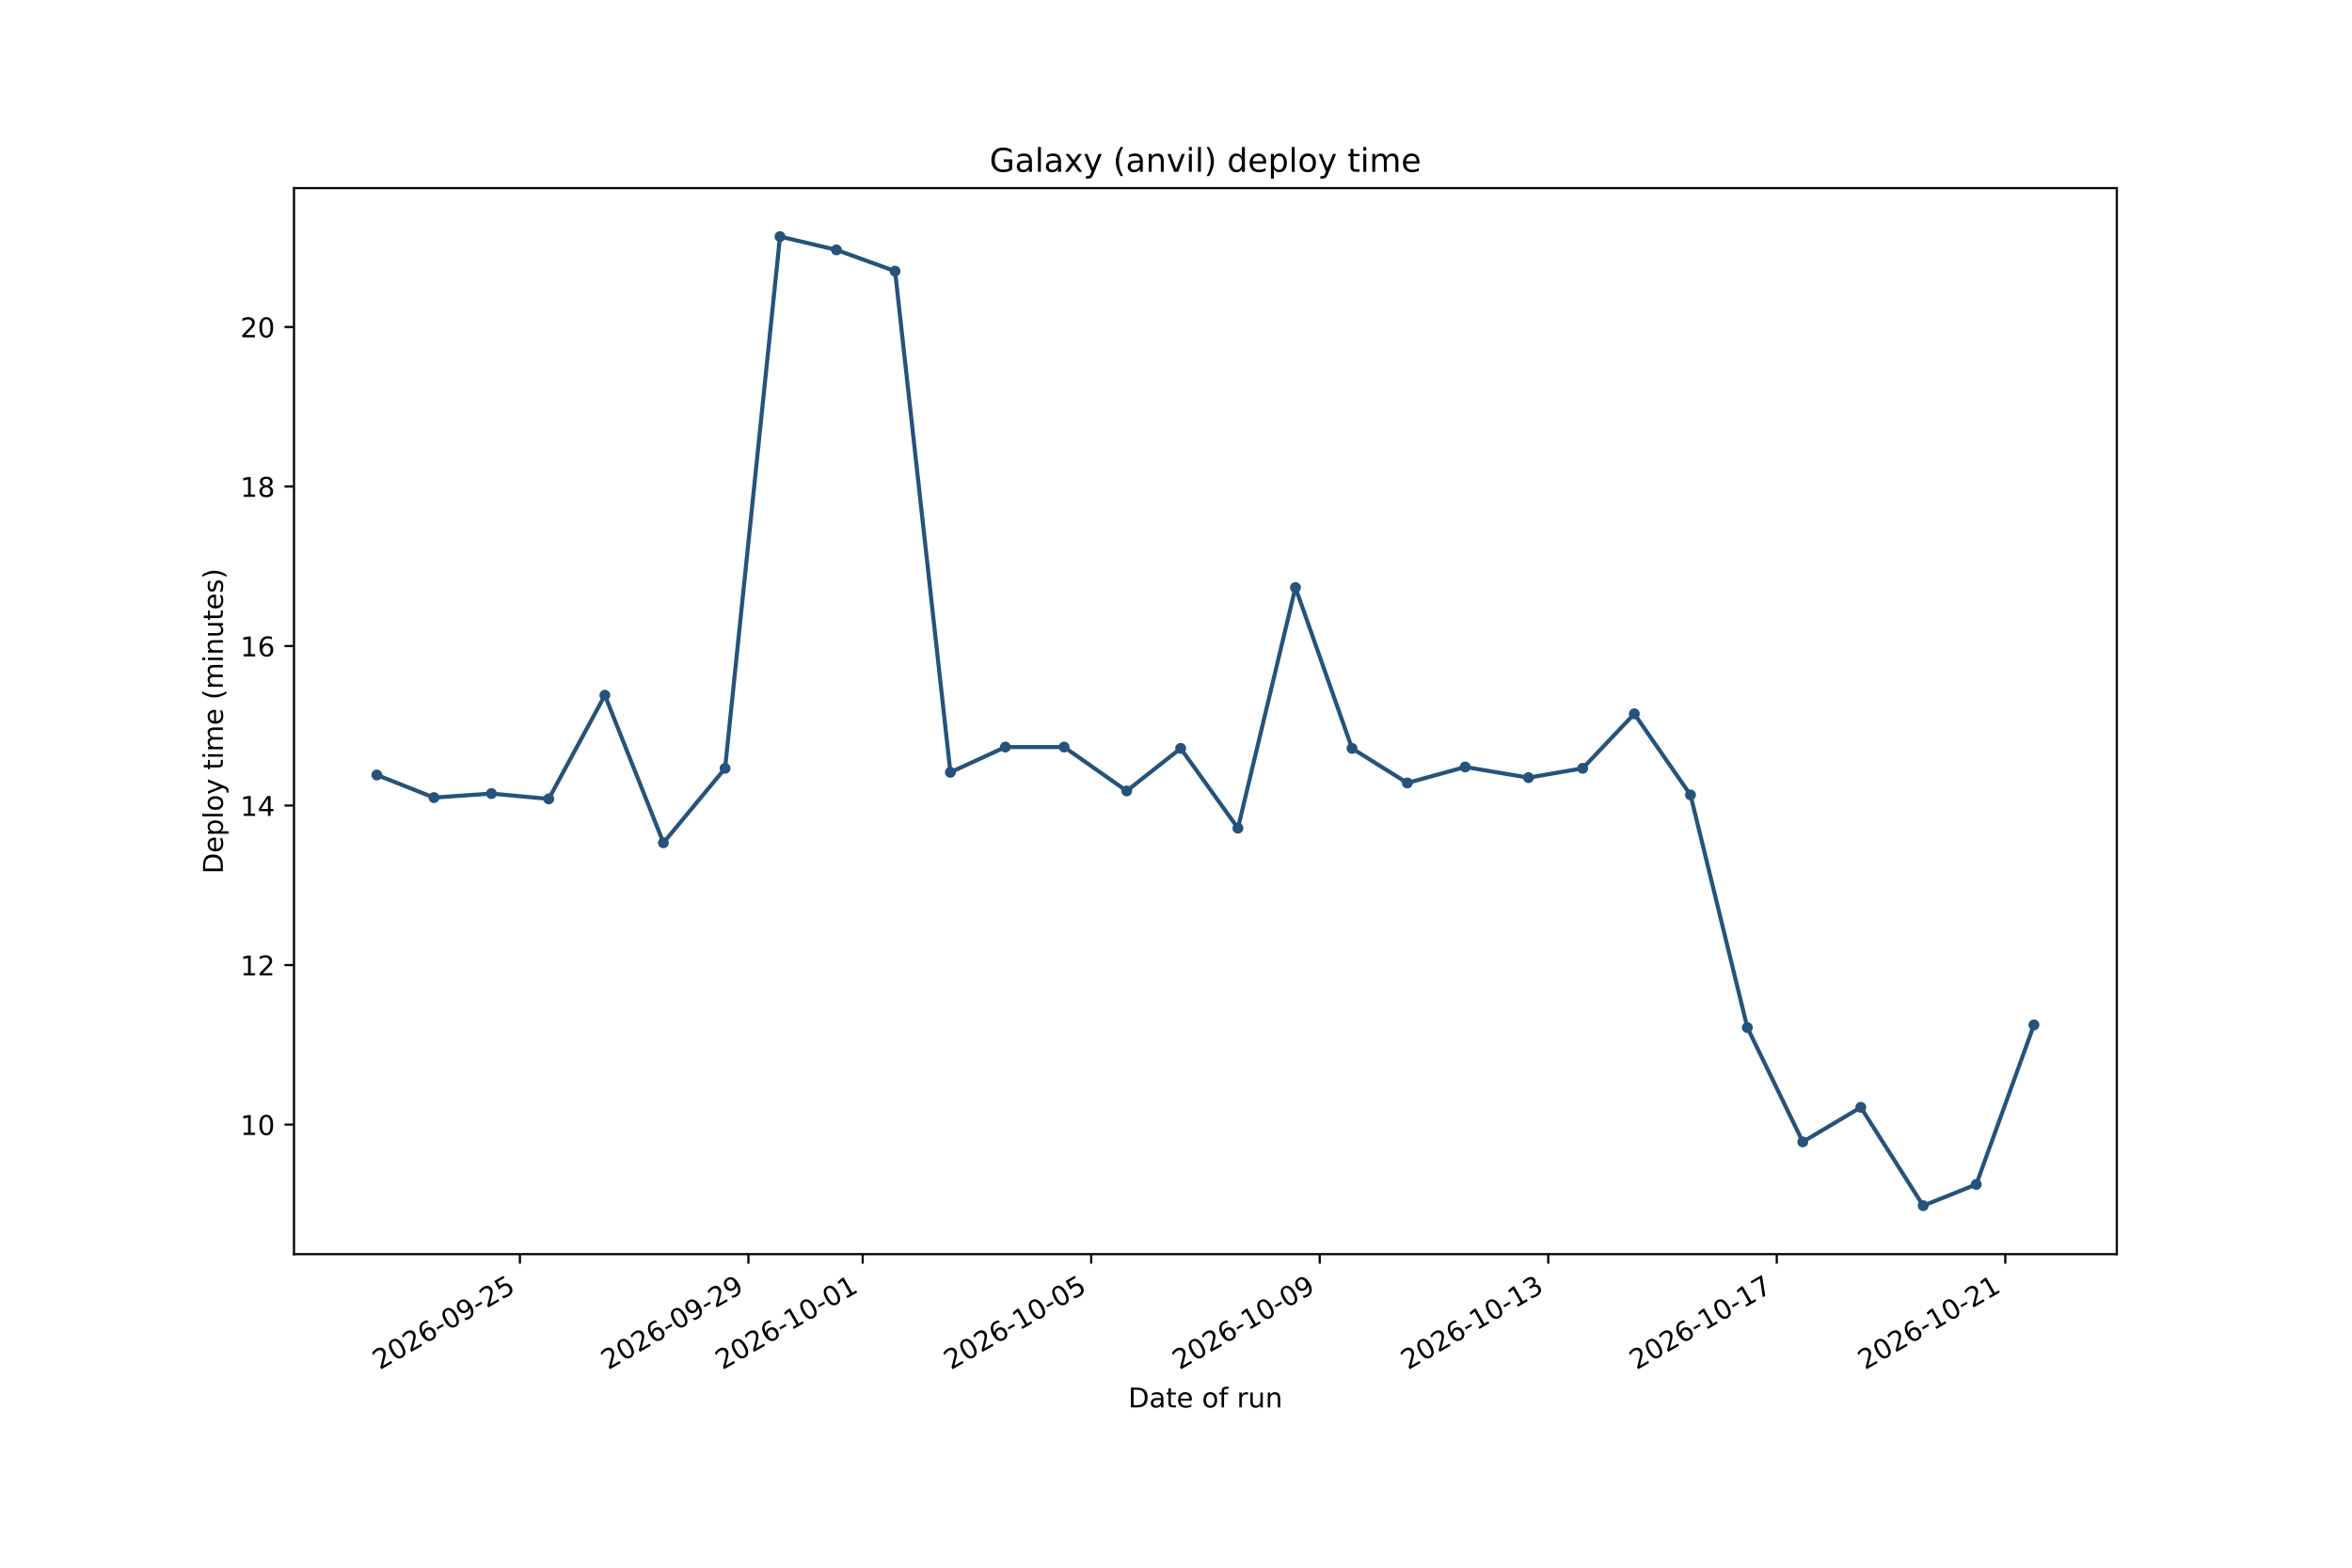
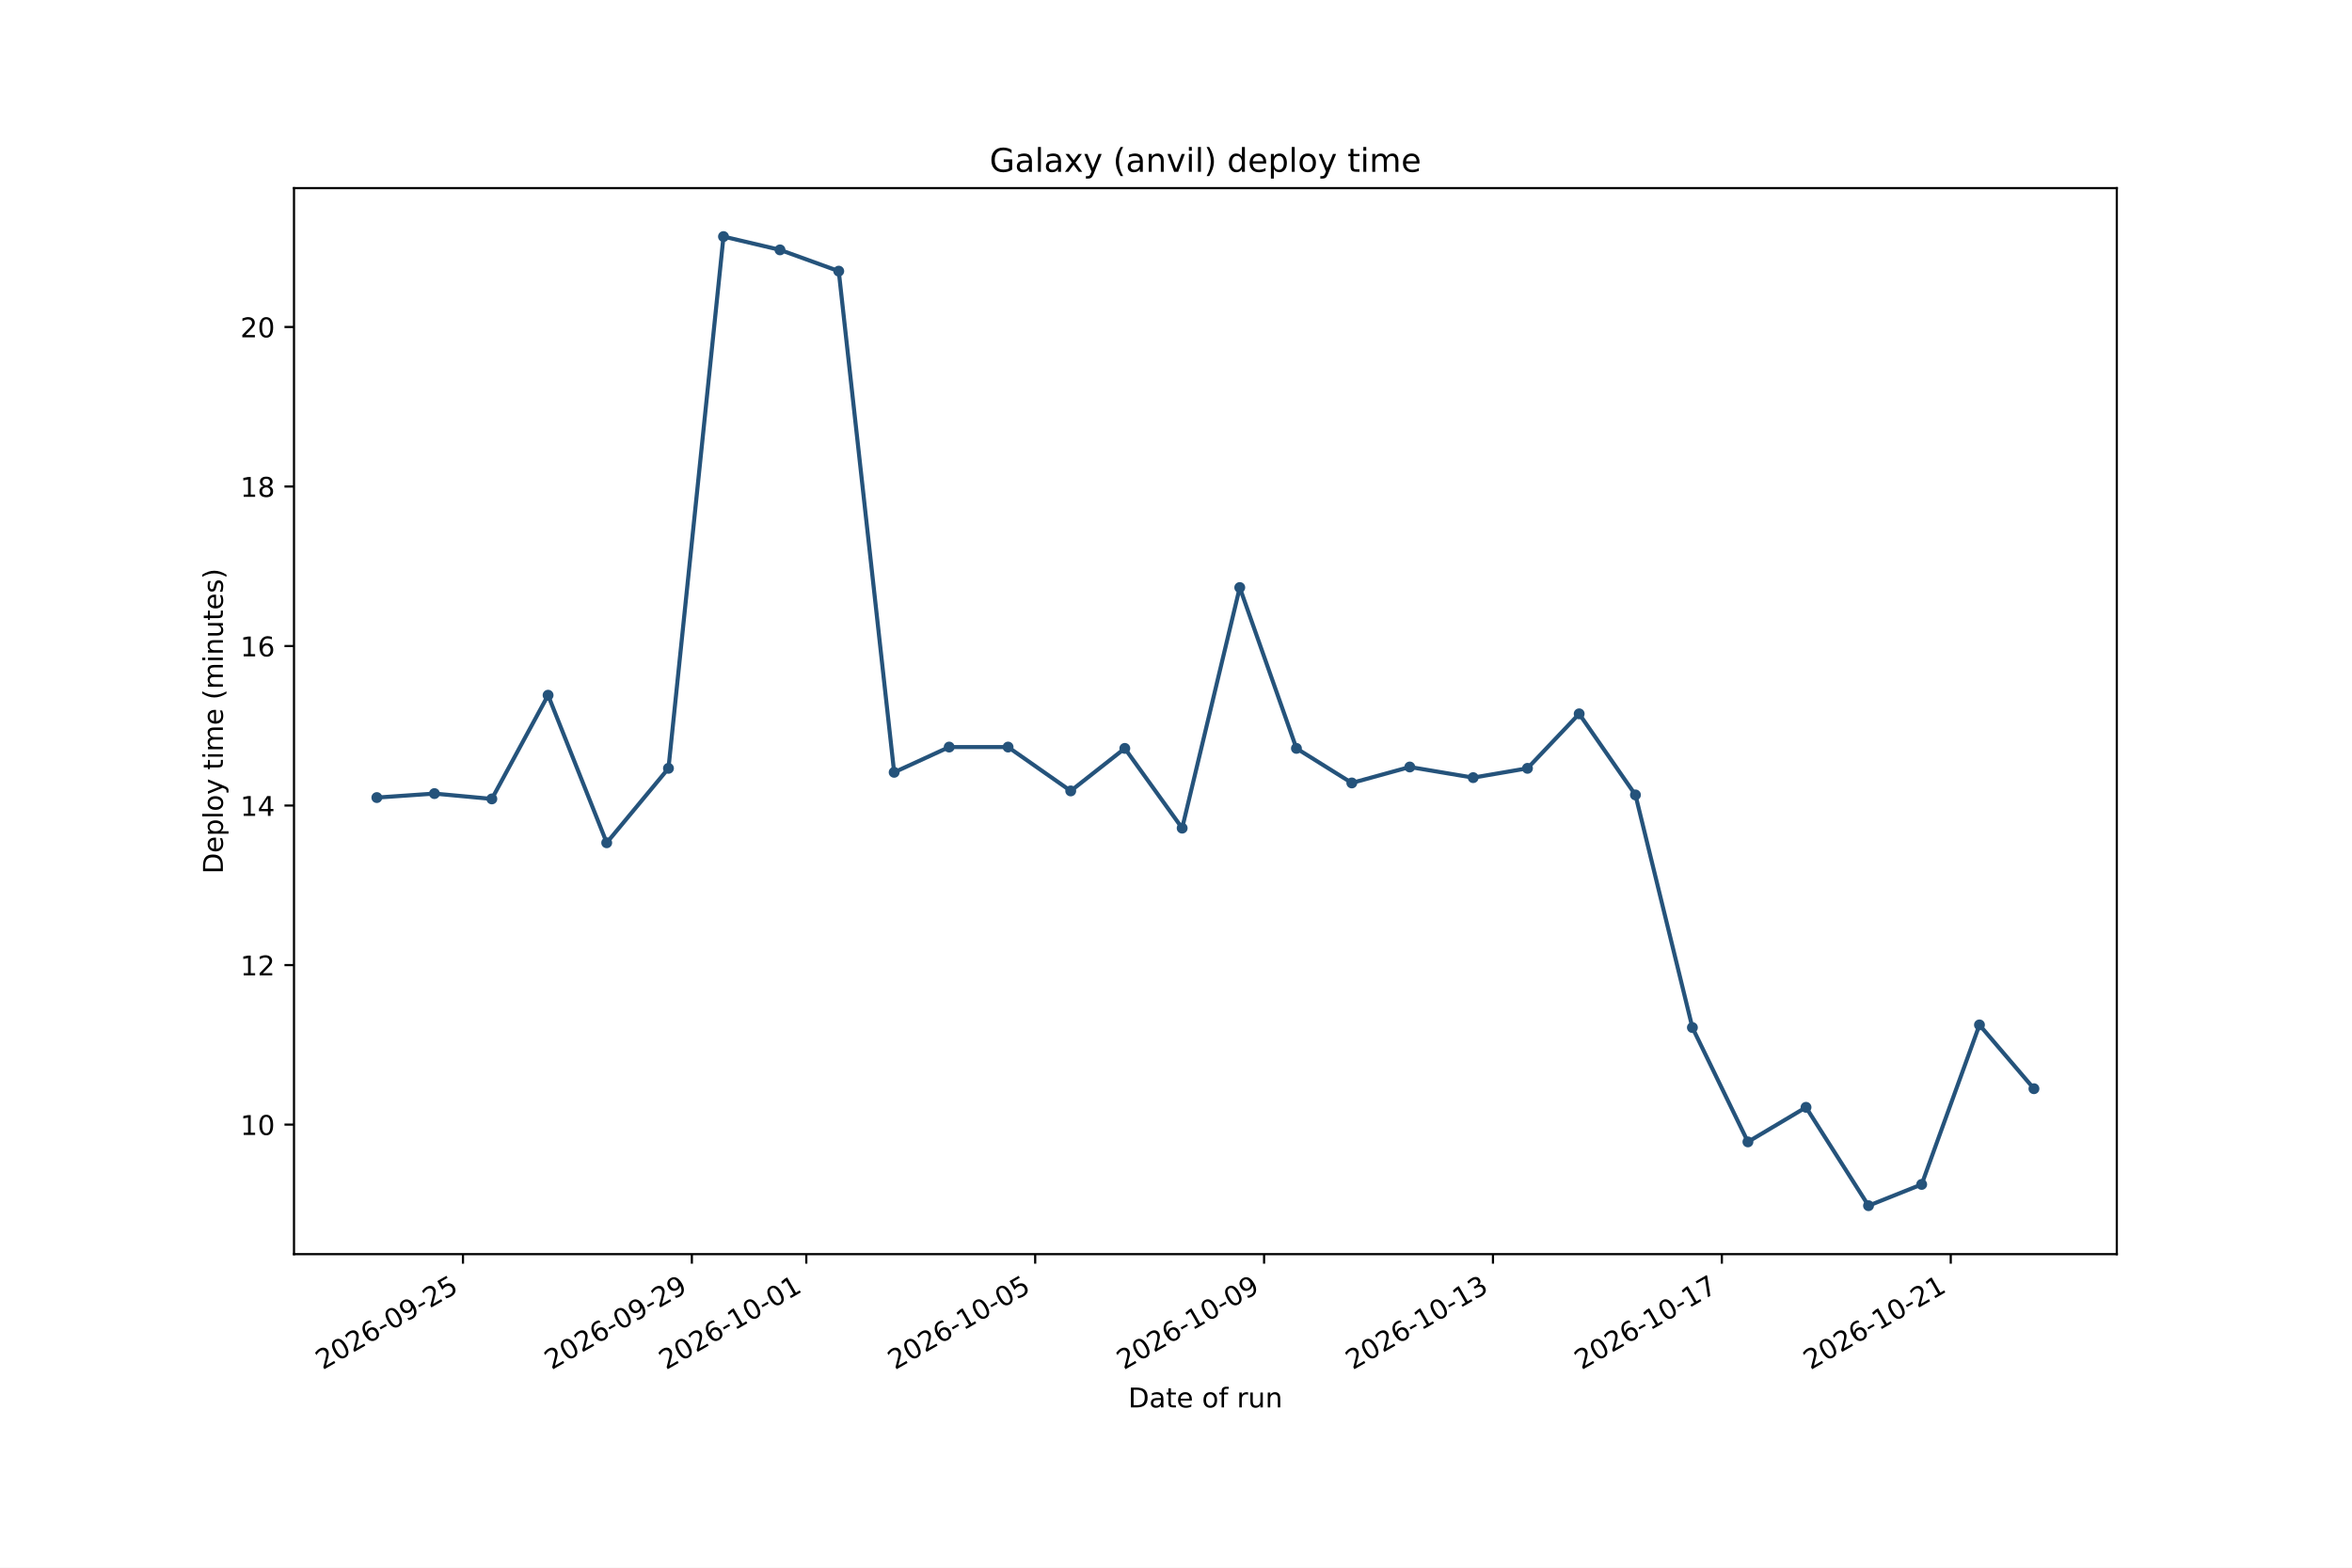
<svg xmlns="http://www.w3.org/2000/svg" xmlns:xlink="http://www.w3.org/1999/xlink" width="864pt" height="576pt" viewBox="0 0 864 576" version="1.1">
  <defs>
    <style type="text/css">*{stroke-linejoin: round; stroke-linecap: butt}</style>
  </defs>
  <g id="figure_1">
    <g id="patch_1">
      <path d="M 0 576  L 864 576  L 864 0  L 0 0  z " style="fill: #ffffff" />
    </g>
    <g id="axes_1">
      <g id="patch_2">
        <path d="M 108 460.8  L 777.6 460.8  L 777.6 69.12  L 108 69.12  z " style="fill: #ffffff" />
      </g>
      <g id="matplotlib.axis_1">
        <g id="xtick_1">
          <g id="line2d_1">
            <defs>
-               <path id="mb36aa305c4" d="M 0 0  L 0 3.5  " style="stroke: #000000; stroke-width: 0.8" />
+               <path id="mc91fe40602" d="M 0 0  L 0 3.5  " style="stroke: #000000; stroke-width: 0.8" />
            </defs>
            <g>
-               <use xlink:href="#mb36aa305c4" x="190.986" y="460.8" style="stroke: #000000; stroke-width: 0.8" />
+               <use xlink:href="#mc91fe40602" x="170.07" y="460.8" style="stroke: #000000; stroke-width: 0.8" />
            </g>
          </g>
          <g id="text_1">
-             <g transform="translate(139.4552 503.4376) rotate(-30) scale(0.1 -0.1)">
+             <g transform="translate(118.5396 503.4376) rotate(-30) scale(0.1 -0.1)">
              <defs>
                <path id="DejaVuSans-15" d="M 1228 531  L 3431 531  L 3431 0  L 469 0  L 469 531  Q 828 903 1448 1529  Q 2069 2156 2228 2338  Q 2531 2678 2651 2914  Q 2772 3150 2772 3378  Q 2772 3750 2511 3984  Q 2250 4219 1831 4219  Q 1534 4219 1204 4116  Q 875 4013 500 3803  L 500 4441  Q 881 4594 1212 4672  Q 1544 4750 1819 4750  Q 2544 4750 2975 4387  Q 3406 4025 3406 3419  Q 3406 3131 3298 2873  Q 3191 2616 2906 2266  Q 2828 2175 2409 1742  Q 1991 1309 1228 531  z " transform="scale(0.015625)" />
                <path id="DejaVuSans-13" d="M 2034 4250  Q 1547 4250 1301 3770  Q 1056 3291 1056 2328  Q 1056 1369 1301 889  Q 1547 409 2034 409  Q 2525 409 2770 889  Q 3016 1369 3016 2328  Q 3016 3291 2770 3770  Q 2525 4250 2034 4250  z M 2034 4750  Q 2819 4750 3233 4129  Q 3647 3509 3647 2328  Q 3647 1150 3233 529  Q 2819 -91 2034 -91  Q 1250 -91 836 529  Q 422 1150 422 2328  Q 422 3509 836 4129  Q 1250 4750 2034 4750  z " transform="scale(0.015625)" />
                <path id="DejaVuSans-19" d="M 2113 2584  Q 1688 2584 1439 2293  Q 1191 2003 1191 1497  Q 1191 994 1439 701  Q 1688 409 2113 409  Q 2538 409 2786 701  Q 3034 994 3034 1497  Q 3034 2003 2786 2293  Q 2538 2584 2113 2584  z M 3366 4563  L 3366 3988  Q 3128 4100 2886 4159  Q 2644 4219 2406 4219  Q 1781 4219 1451 3797  Q 1122 3375 1075 2522  Q 1259 2794 1537 2939  Q 1816 3084 2150 3084  Q 2853 3084 3261 2657  Q 3669 2231 3669 1497  Q 3669 778 3244 343  Q 2819 -91 2113 -91  Q 1303 -91 875 529  Q 447 1150 447 2328  Q 447 3434 972 4092  Q 1497 4750 2381 4750  Q 2619 4750 2861 4703  Q 3103 4656 3366 4563  z " transform="scale(0.015625)" />
                <path id="DejaVuSans-10" d="M 313 2009  L 1997 2009  L 1997 1497  L 313 1497  L 313 2009  z " transform="scale(0.015625)" />
                <path id="DejaVuSans-1c" d="M 703 97  L 703 672  Q 941 559 1184 500  Q 1428 441 1663 441  Q 2288 441 2617 861  Q 2947 1281 2994 2138  Q 2813 1869 2534 1725  Q 2256 1581 1919 1581  Q 1219 1581 811 2004  Q 403 2428 403 3163  Q 403 3881 828 4315  Q 1253 4750 1959 4750  Q 2769 4750 3195 4129  Q 3622 3509 3622 2328  Q 3622 1225 3098 567  Q 2575 -91 1691 -91  Q 1453 -91 1209 -44  Q 966 3 703 97  z M 1959 2075  Q 2384 2075 2632 2365  Q 2881 2656 2881 3163  Q 2881 3666 2632 3958  Q 2384 4250 1959 4250  Q 1534 4250 1286 3958  Q 1038 3666 1038 3163  Q 1038 2656 1286 2365  Q 1534 2075 1959 2075  z " transform="scale(0.015625)" />
                <path id="DejaVuSans-18" d="M 691 4666  L 3169 4666  L 3169 4134  L 1269 4134  L 1269 2991  Q 1406 3038 1543 3061  Q 1681 3084 1819 3084  Q 2600 3084 3056 2656  Q 3513 2228 3513 1497  Q 3513 744 3044 326  Q 2575 -91 1722 -91  Q 1428 -91 1123 -41  Q 819 9 494 109  L 494 744  Q 775 591 1075 516  Q 1375 441 1709 441  Q 2250 441 2565 725  Q 2881 1009 2881 1497  Q 2881 1984 2565 2268  Q 2250 2553 1709 2553  Q 1456 2553 1204 2497  Q 953 2441 691 2322  L 691 4666  z " transform="scale(0.015625)" />
              </defs>
              <use xlink:href="#DejaVuSans-15" />
              <use xlink:href="#DejaVuSans-13" transform="translate(63.625 0)" />
              <use xlink:href="#DejaVuSans-15" transform="translate(127.25 0)" />
              <use xlink:href="#DejaVuSans-19" transform="translate(190.875 0)" />
              <use xlink:href="#DejaVuSans-10" transform="translate(254.5 0)" />
              <use xlink:href="#DejaVuSans-13" transform="translate(290.5781 0)" />
              <use xlink:href="#DejaVuSans-1c" transform="translate(354.2031 0)" />
              <use xlink:href="#DejaVuSans-10" transform="translate(417.8281 0)" />
              <use xlink:href="#DejaVuSans-15" transform="translate(453.9062 0)" />
              <use xlink:href="#DejaVuSans-18" transform="translate(517.5312 0)" />
            </g>
          </g>
        </g>
        <g id="xtick_2">
          <g id="line2d_2">
            <g>
-               <use xlink:href="#mb36aa305c4" x="274.932" y="460.8" style="stroke: #000000; stroke-width: 0.8" />
+               <use xlink:href="#mc91fe40602" x="254.152" y="460.8" style="stroke: #000000; stroke-width: 0.8" />
            </g>
          </g>
          <g id="text_2">
-             <g transform="translate(223.4008 503.4376) rotate(-30) scale(0.1 -0.1)">
+             <g transform="translate(202.6212 503.4376) rotate(-30) scale(0.1 -0.1)">
              <use xlink:href="#DejaVuSans-15" />
              <use xlink:href="#DejaVuSans-13" transform="translate(63.625 0)" />
              <use xlink:href="#DejaVuSans-15" transform="translate(127.25 0)" />
              <use xlink:href="#DejaVuSans-19" transform="translate(190.875 0)" />
              <use xlink:href="#DejaVuSans-10" transform="translate(254.5 0)" />
              <use xlink:href="#DejaVuSans-13" transform="translate(290.5781 0)" />
              <use xlink:href="#DejaVuSans-1c" transform="translate(354.2031 0)" />
              <use xlink:href="#DejaVuSans-10" transform="translate(417.8281 0)" />
              <use xlink:href="#DejaVuSans-15" transform="translate(453.9062 0)" />
              <use xlink:href="#DejaVuSans-1c" transform="translate(517.5312 0)" />
            </g>
          </g>
        </g>
        <g id="xtick_3">
          <g id="line2d_3">
            <g>
-               <use xlink:href="#mb36aa305c4" x="316.904" y="460.8" style="stroke: #000000; stroke-width: 0.8" />
+               <use xlink:href="#mc91fe40602" x="296.193" y="460.8" style="stroke: #000000; stroke-width: 0.8" />
            </g>
          </g>
          <g id="text_3">
-             <g transform="translate(265.3737 503.4376) rotate(-30) scale(0.1 -0.1)">
+             <g transform="translate(244.662 503.4376) rotate(-30) scale(0.1 -0.1)">
              <defs>
                <path id="DejaVuSans-14" d="M 794 531  L 1825 531  L 1825 4091  L 703 3866  L 703 4441  L 1819 4666  L 2450 4666  L 2450 531  L 3481 531  L 3481 0  L 794 0  L 794 531  z " transform="scale(0.015625)" />
              </defs>
              <use xlink:href="#DejaVuSans-15" />
              <use xlink:href="#DejaVuSans-13" transform="translate(63.625 0)" />
              <use xlink:href="#DejaVuSans-15" transform="translate(127.25 0)" />
              <use xlink:href="#DejaVuSans-19" transform="translate(190.875 0)" />
              <use xlink:href="#DejaVuSans-10" transform="translate(254.5 0)" />
              <use xlink:href="#DejaVuSans-14" transform="translate(290.5781 0)" />
              <use xlink:href="#DejaVuSans-13" transform="translate(354.2031 0)" />
              <use xlink:href="#DejaVuSans-10" transform="translate(417.8281 0)" />
              <use xlink:href="#DejaVuSans-13" transform="translate(453.9062 0)" />
              <use xlink:href="#DejaVuSans-14" transform="translate(517.5312 0)" />
            </g>
          </g>
        </g>
        <g id="xtick_4">
          <g id="line2d_4">
            <g>
-               <use xlink:href="#mb36aa305c4" x="400.85" y="460.8" style="stroke: #000000; stroke-width: 0.8" />
+               <use xlink:href="#mc91fe40602" x="380.274" y="460.8" style="stroke: #000000; stroke-width: 0.8" />
            </g>
          </g>
          <g id="text_4">
-             <g transform="translate(349.3193 503.4376) rotate(-30) scale(0.1 -0.1)">
+             <g transform="translate(328.7436 503.4376) rotate(-30) scale(0.1 -0.1)">
              <use xlink:href="#DejaVuSans-15" />
              <use xlink:href="#DejaVuSans-13" transform="translate(63.625 0)" />
              <use xlink:href="#DejaVuSans-15" transform="translate(127.25 0)" />
              <use xlink:href="#DejaVuSans-19" transform="translate(190.875 0)" />
              <use xlink:href="#DejaVuSans-10" transform="translate(254.5 0)" />
              <use xlink:href="#DejaVuSans-14" transform="translate(290.5781 0)" />
              <use xlink:href="#DejaVuSans-13" transform="translate(354.2031 0)" />
              <use xlink:href="#DejaVuSans-10" transform="translate(417.8281 0)" />
              <use xlink:href="#DejaVuSans-13" transform="translate(453.9062 0)" />
              <use xlink:href="#DejaVuSans-18" transform="translate(517.5312 0)" />
            </g>
          </g>
        </g>
        <g id="xtick_5">
          <g id="line2d_5">
            <g>
-               <use xlink:href="#mb36aa305c4" x="484.796" y="460.8" style="stroke: #000000; stroke-width: 0.8" />
+               <use xlink:href="#mc91fe40602" x="464.356" y="460.8" style="stroke: #000000; stroke-width: 0.8" />
            </g>
          </g>
          <g id="text_5">
-             <g transform="translate(433.265 503.4376) rotate(-30) scale(0.1 -0.1)">
+             <g transform="translate(412.8252 503.4376) rotate(-30) scale(0.1 -0.1)">
              <use xlink:href="#DejaVuSans-15" />
              <use xlink:href="#DejaVuSans-13" transform="translate(63.625 0)" />
              <use xlink:href="#DejaVuSans-15" transform="translate(127.25 0)" />
              <use xlink:href="#DejaVuSans-19" transform="translate(190.875 0)" />
              <use xlink:href="#DejaVuSans-10" transform="translate(254.5 0)" />
              <use xlink:href="#DejaVuSans-14" transform="translate(290.5781 0)" />
              <use xlink:href="#DejaVuSans-13" transform="translate(354.2031 0)" />
              <use xlink:href="#DejaVuSans-10" transform="translate(417.8281 0)" />
              <use xlink:href="#DejaVuSans-13" transform="translate(453.9062 0)" />
              <use xlink:href="#DejaVuSans-1c" transform="translate(517.5312 0)" />
            </g>
          </g>
        </g>
        <g id="xtick_6">
          <g id="line2d_6">
            <g>
-               <use xlink:href="#mb36aa305c4" x="568.741" y="460.8" style="stroke: #000000; stroke-width: 0.8" />
+               <use xlink:href="#mc91fe40602" x="548.438" y="460.8" style="stroke: #000000; stroke-width: 0.8" />
            </g>
          </g>
          <g id="text_6">
-             <g transform="translate(517.2107 503.4376) rotate(-30) scale(0.1 -0.1)">
+             <g transform="translate(496.9068 503.4376) rotate(-30) scale(0.1 -0.1)">
              <defs>
                <path id="DejaVuSans-16" d="M 2597 2516  Q 3050 2419 3304 2112  Q 3559 1806 3559 1356  Q 3559 666 3084 287  Q 2609 -91 1734 -91  Q 1441 -91 1130 -33  Q 819 25 488 141  L 488 750  Q 750 597 1062 519  Q 1375 441 1716 441  Q 2309 441 2620 675  Q 2931 909 2931 1356  Q 2931 1769 2642 2001  Q 2353 2234 1838 2234  L 1294 2234  L 1294 2753  L 1863 2753  Q 2328 2753 2575 2939  Q 2822 3125 2822 3475  Q 2822 3834 2567 4026  Q 2313 4219 1838 4219  Q 1578 4219 1281 4162  Q 984 4106 628 3988  L 628 4550  Q 988 4650 1302 4700  Q 1616 4750 1894 4750  Q 2613 4750 3031 4423  Q 3450 4097 3450 3541  Q 3450 3153 3228 2886  Q 3006 2619 2597 2516  z " transform="scale(0.015625)" />
              </defs>
              <use xlink:href="#DejaVuSans-15" />
              <use xlink:href="#DejaVuSans-13" transform="translate(63.625 0)" />
              <use xlink:href="#DejaVuSans-15" transform="translate(127.25 0)" />
              <use xlink:href="#DejaVuSans-19" transform="translate(190.875 0)" />
              <use xlink:href="#DejaVuSans-10" transform="translate(254.5 0)" />
              <use xlink:href="#DejaVuSans-14" transform="translate(290.5781 0)" />
              <use xlink:href="#DejaVuSans-13" transform="translate(354.2031 0)" />
              <use xlink:href="#DejaVuSans-10" transform="translate(417.8281 0)" />
              <use xlink:href="#DejaVuSans-14" transform="translate(453.9062 0)" />
              <use xlink:href="#DejaVuSans-16" transform="translate(517.5312 0)" />
            </g>
          </g>
        </g>
        <g id="xtick_7">
          <g id="line2d_7">
            <g>
-               <use xlink:href="#mb36aa305c4" x="652.687" y="460.8" style="stroke: #000000; stroke-width: 0.8" />
+               <use xlink:href="#mc91fe40602" x="632.519" y="460.8" style="stroke: #000000; stroke-width: 0.8" />
            </g>
          </g>
          <g id="text_7">
-             <g transform="translate(601.1563 503.4376) rotate(-30) scale(0.1 -0.1)">
+             <g transform="translate(580.9885 503.4376) rotate(-30) scale(0.1 -0.1)">
              <defs>
                <path id="DejaVuSans-1a" d="M 525 4666  L 3525 4666  L 3525 4397  L 1831 0  L 1172 0  L 2766 4134  L 525 4134  L 525 4666  z " transform="scale(0.015625)" />
              </defs>
              <use xlink:href="#DejaVuSans-15" />
              <use xlink:href="#DejaVuSans-13" transform="translate(63.625 0)" />
              <use xlink:href="#DejaVuSans-15" transform="translate(127.25 0)" />
              <use xlink:href="#DejaVuSans-19" transform="translate(190.875 0)" />
              <use xlink:href="#DejaVuSans-10" transform="translate(254.5 0)" />
              <use xlink:href="#DejaVuSans-14" transform="translate(290.5781 0)" />
              <use xlink:href="#DejaVuSans-13" transform="translate(354.2031 0)" />
              <use xlink:href="#DejaVuSans-10" transform="translate(417.8281 0)" />
              <use xlink:href="#DejaVuSans-14" transform="translate(453.9062 0)" />
              <use xlink:href="#DejaVuSans-1a" transform="translate(517.5312 0)" />
            </g>
          </g>
        </g>
        <g id="xtick_8">
          <g id="line2d_8">
            <g>
-               <use xlink:href="#mb36aa305c4" x="736.633" y="460.8" style="stroke: #000000; stroke-width: 0.8" />
+               <use xlink:href="#mc91fe40602" x="716.601" y="460.8" style="stroke: #000000; stroke-width: 0.8" />
            </g>
          </g>
          <g id="text_8">
-             <g transform="translate(685.102 503.4376) rotate(-30) scale(0.1 -0.1)">
+             <g transform="translate(665.0701 503.4376) rotate(-30) scale(0.1 -0.1)">
              <use xlink:href="#DejaVuSans-15" />
              <use xlink:href="#DejaVuSans-13" transform="translate(63.625 0)" />
              <use xlink:href="#DejaVuSans-15" transform="translate(127.25 0)" />
              <use xlink:href="#DejaVuSans-19" transform="translate(190.875 0)" />
              <use xlink:href="#DejaVuSans-10" transform="translate(254.5 0)" />
              <use xlink:href="#DejaVuSans-14" transform="translate(290.5781 0)" />
              <use xlink:href="#DejaVuSans-13" transform="translate(354.2031 0)" />
              <use xlink:href="#DejaVuSans-10" transform="translate(417.8281 0)" />
              <use xlink:href="#DejaVuSans-15" transform="translate(453.9062 0)" />
              <use xlink:href="#DejaVuSans-14" transform="translate(517.5312 0)" />
            </g>
          </g>
        </g>
        <g id="text_9">
          <g transform="translate(414.4586 517.1165) scale(0.1 -0.1)">
            <defs>
              <path id="DejaVuSans-27" d="M 1259 4147  L 1259 519  L 2022 519  Q 2988 519 3436 956  Q 3884 1394 3884 2338  Q 3884 3275 3436 3711  Q 2988 4147 2022 4147  L 1259 4147  z M 628 4666  L 1925 4666  Q 3281 4666 3915 4102  Q 4550 3538 4550 2338  Q 4550 1131 3912 565  Q 3275 0 1925 0  L 628 0  L 628 4666  z " transform="scale(0.015625)" />
              <path id="DejaVuSans-44" d="M 2194 1759  Q 1497 1759 1228 1600  Q 959 1441 959 1056  Q 959 750 1161 570  Q 1363 391 1709 391  Q 2188 391 2477 730  Q 2766 1069 2766 1631  L 2766 1759  L 2194 1759  z M 3341 1997  L 3341 0  L 2766 0  L 2766 531  Q 2569 213 2275 61  Q 1981 -91 1556 -91  Q 1019 -91 701 211  Q 384 513 384 1019  Q 384 1609 779 1909  Q 1175 2209 1959 2209  L 2766 2209  L 2766 2266  Q 2766 2663 2505 2880  Q 2244 3097 1772 3097  Q 1472 3097 1187 3025  Q 903 2953 641 2809  L 641 3341  Q 956 3463 1253 3523  Q 1550 3584 1831 3584  Q 2591 3584 2966 3190  Q 3341 2797 3341 1997  z " transform="scale(0.015625)" />
              <path id="DejaVuSans-57" d="M 1172 4494  L 1172 3500  L 2356 3500  L 2356 3053  L 1172 3053  L 1172 1153  Q 1172 725 1289 603  Q 1406 481 1766 481  L 2356 481  L 2356 0  L 1766 0  Q 1100 0 847 248  Q 594 497 594 1153  L 594 3053  L 172 3053  L 172 3500  L 594 3500  L 594 4494  L 1172 4494  z " transform="scale(0.015625)" />
              <path id="DejaVuSans-48" d="M 3597 1894  L 3597 1613  L 953 1613  Q 991 1019 1311 708  Q 1631 397 2203 397  Q 2534 397 2845 478  Q 3156 559 3463 722  L 3463 178  Q 3153 47 2828 -22  Q 2503 -91 2169 -91  Q 1331 -91 842 396  Q 353 884 353 1716  Q 353 2575 817 3079  Q 1281 3584 2069 3584  Q 2775 3584 3186 3129  Q 3597 2675 3597 1894  z M 3022 2063  Q 3016 2534 2758 2815  Q 2500 3097 2075 3097  Q 1594 3097 1305 2825  Q 1016 2553 972 2059  L 3022 2063  z " transform="scale(0.015625)" />
              <path id="DejaVuSans-3" transform="scale(0.015625)" />
              <path id="DejaVuSans-52" d="M 1959 3097  Q 1497 3097 1228 2736  Q 959 2375 959 1747  Q 959 1119 1226 758  Q 1494 397 1959 397  Q 2419 397 2687 759  Q 2956 1122 2956 1747  Q 2956 2369 2687 2733  Q 2419 3097 1959 3097  z M 1959 3584  Q 2709 3584 3137 3096  Q 3566 2609 3566 1747  Q 3566 888 3137 398  Q 2709 -91 1959 -91  Q 1206 -91 779 398  Q 353 888 353 1747  Q 353 2609 779 3096  Q 1206 3584 1959 3584  z " transform="scale(0.015625)" />
              <path id="DejaVuSans-49" d="M 2375 4863  L 2375 4384  L 1825 4384  Q 1516 4384 1395 4259  Q 1275 4134 1275 3809  L 1275 3500  L 2222 3500  L 2222 3053  L 1275 3053  L 1275 0  L 697 0  L 697 3053  L 147 3053  L 147 3500  L 697 3500  L 697 3744  Q 697 4328 969 4595  Q 1241 4863 1831 4863  L 2375 4863  z " transform="scale(0.015625)" />
              <path id="DejaVuSans-55" d="M 2631 2963  Q 2534 3019 2420 3045  Q 2306 3072 2169 3072  Q 1681 3072 1420 2755  Q 1159 2438 1159 1844  L 1159 0  L 581 0  L 581 3500  L 1159 3500  L 1159 2956  Q 1341 3275 1631 3429  Q 1922 3584 2338 3584  Q 2397 3584 2469 3576  Q 2541 3569 2628 3553  L 2631 2963  z " transform="scale(0.015625)" />
              <path id="DejaVuSans-58" d="M 544 1381  L 544 3500  L 1119 3500  L 1119 1403  Q 1119 906 1312 657  Q 1506 409 1894 409  Q 2359 409 2629 706  Q 2900 1003 2900 1516  L 2900 3500  L 3475 3500  L 3475 0  L 2900 0  L 2900 538  Q 2691 219 2414 64  Q 2138 -91 1772 -91  Q 1169 -91 856 284  Q 544 659 544 1381  z M 1991 3584  L 1991 3584  z " transform="scale(0.015625)" />
              <path id="DejaVuSans-51" d="M 3513 2113  L 3513 0  L 2938 0  L 2938 2094  Q 2938 2591 2744 2837  Q 2550 3084 2163 3084  Q 1697 3084 1428 2787  Q 1159 2491 1159 1978  L 1159 0  L 581 0  L 581 3500  L 1159 3500  L 1159 2956  Q 1366 3272 1645 3428  Q 1925 3584 2291 3584  Q 2894 3584 3203 3211  Q 3513 2838 3513 2113  z " transform="scale(0.015625)" />
            </defs>
            <use xlink:href="#DejaVuSans-27" />
            <use xlink:href="#DejaVuSans-44" transform="translate(77 0)" />
            <use xlink:href="#DejaVuSans-57" transform="translate(138.2812 0)" />
            <use xlink:href="#DejaVuSans-48" transform="translate(177.4844 0)" />
            <use xlink:href="#DejaVuSans-3" transform="translate(239.0156 0)" />
            <use xlink:href="#DejaVuSans-52" transform="translate(270.7969 0)" />
            <use xlink:href="#DejaVuSans-49" transform="translate(331.9844 0)" />
            <use xlink:href="#DejaVuSans-3" transform="translate(367.1875 0)" />
            <use xlink:href="#DejaVuSans-55" transform="translate(398.9688 0)" />
            <use xlink:href="#DejaVuSans-58" transform="translate(440.0781 0)" />
            <use xlink:href="#DejaVuSans-51" transform="translate(503.4531 0)" />
          </g>
        </g>
      </g>
      <g id="matplotlib.axis_2">
        <g id="ytick_1">
          <g id="line2d_9">
            <defs>
-               <path id="m5a1f2ce195" d="M 0 0  L -3.5 0  " style="stroke: #000000; stroke-width: 0.8" />
+               <path id="md9e7cca67c" d="M 0 0  L -3.5 0  " style="stroke: #000000; stroke-width: 0.8" />
            </defs>
            <g>
-               <use xlink:href="#m5a1f2ce195" x="108" y="413.202" style="stroke: #000000; stroke-width: 0.8" />
+               <use xlink:href="#md9e7cca67c" x="108" y="413.202" style="stroke: #000000; stroke-width: 0.8" />
            </g>
          </g>
          <g id="text_10">
            <g transform="translate(88.275 417.0004) scale(0.1 -0.1)">
              <use xlink:href="#DejaVuSans-14" />
              <use xlink:href="#DejaVuSans-13" transform="translate(63.625 0)" />
            </g>
          </g>
        </g>
        <g id="ytick_2">
          <g id="line2d_10">
            <g>
-               <use xlink:href="#m5a1f2ce195" x="108" y="354.589" style="stroke: #000000; stroke-width: 0.8" />
+               <use xlink:href="#md9e7cca67c" x="108" y="354.589" style="stroke: #000000; stroke-width: 0.8" />
            </g>
          </g>
          <g id="text_11">
            <g transform="translate(88.275 358.3876) scale(0.1 -0.1)">
              <use xlink:href="#DejaVuSans-14" />
              <use xlink:href="#DejaVuSans-15" transform="translate(63.625 0)" />
            </g>
          </g>
        </g>
        <g id="ytick_3">
          <g id="line2d_11">
            <g>
-               <use xlink:href="#m5a1f2ce195" x="108" y="295.976" style="stroke: #000000; stroke-width: 0.8" />
+               <use xlink:href="#md9e7cca67c" x="108" y="295.976" style="stroke: #000000; stroke-width: 0.8" />
            </g>
          </g>
          <g id="text_12">
            <g transform="translate(88.275 299.7748) scale(0.1 -0.1)">
              <defs>
                <path id="DejaVuSans-17" d="M 2419 4116  L 825 1625  L 2419 1625  L 2419 4116  z M 2253 4666  L 3047 4666  L 3047 1625  L 3713 1625  L 3713 1100  L 3047 1100  L 3047 0  L 2419 0  L 2419 1100  L 313 1100  L 313 1709  L 2253 4666  z " transform="scale(0.015625)" />
              </defs>
              <use xlink:href="#DejaVuSans-14" />
              <use xlink:href="#DejaVuSans-17" transform="translate(63.625 0)" />
            </g>
          </g>
        </g>
        <g id="ytick_4">
          <g id="line2d_12">
            <g>
-               <use xlink:href="#m5a1f2ce195" x="108" y="237.363" style="stroke: #000000; stroke-width: 0.8" />
+               <use xlink:href="#md9e7cca67c" x="108" y="237.363" style="stroke: #000000; stroke-width: 0.8" />
            </g>
          </g>
          <g id="text_13">
            <g transform="translate(88.275 241.162) scale(0.1 -0.1)">
              <use xlink:href="#DejaVuSans-14" />
              <use xlink:href="#DejaVuSans-19" transform="translate(63.625 0)" />
            </g>
          </g>
        </g>
        <g id="ytick_5">
          <g id="line2d_13">
            <g>
-               <use xlink:href="#m5a1f2ce195" x="108" y="178.75" style="stroke: #000000; stroke-width: 0.8" />
+               <use xlink:href="#md9e7cca67c" x="108" y="178.75" style="stroke: #000000; stroke-width: 0.8" />
            </g>
          </g>
          <g id="text_14">
            <g transform="translate(88.275 182.5492) scale(0.1 -0.1)">
              <defs>
                <path id="DejaVuSans-1b" d="M 2034 2216  Q 1584 2216 1326 1975  Q 1069 1734 1069 1313  Q 1069 891 1326 650  Q 1584 409 2034 409  Q 2484 409 2743 651  Q 3003 894 3003 1313  Q 3003 1734 2745 1975  Q 2488 2216 2034 2216  z M 1403 2484  Q 997 2584 770 2862  Q 544 3141 544 3541  Q 544 4100 942 4425  Q 1341 4750 2034 4750  Q 2731 4750 3128 4425  Q 3525 4100 3525 3541  Q 3525 3141 3298 2862  Q 3072 2584 2669 2484  Q 3125 2378 3379 2068  Q 3634 1759 3634 1313  Q 3634 634 3220 271  Q 2806 -91 2034 -91  Q 1263 -91 848 271  Q 434 634 434 1313  Q 434 1759 690 2068  Q 947 2378 1403 2484  z M 1172 3481  Q 1172 3119 1398 2916  Q 1625 2713 2034 2713  Q 2441 2713 2670 2916  Q 2900 3119 2900 3481  Q 2900 3844 2670 4047  Q 2441 4250 2034 4250  Q 1625 4250 1398 4047  Q 1172 3844 1172 3481  z " transform="scale(0.015625)" />
              </defs>
              <use xlink:href="#DejaVuSans-14" />
              <use xlink:href="#DejaVuSans-1b" transform="translate(63.625 0)" />
            </g>
          </g>
        </g>
        <g id="ytick_6">
          <g id="line2d_14">
            <g>
-               <use xlink:href="#m5a1f2ce195" x="108" y="120.138" style="stroke: #000000; stroke-width: 0.8" />
+               <use xlink:href="#md9e7cca67c" x="108" y="120.138" style="stroke: #000000; stroke-width: 0.8" />
            </g>
          </g>
          <g id="text_15">
            <g transform="translate(88.275 123.9364) scale(0.1 -0.1)">
              <use xlink:href="#DejaVuSans-15" />
              <use xlink:href="#DejaVuSans-13" transform="translate(63.625 0)" />
            </g>
          </g>
        </g>
        <g id="text_16">
          <g transform="translate(81.87266 321.0827) rotate(-90) scale(0.1 -0.1)">
            <defs>
              <path id="DejaVuSans-53" d="M 1159 525  L 1159 -1331  L 581 -1331  L 581 3500  L 1159 3500  L 1159 2969  Q 1341 3281 1617 3432  Q 1894 3584 2278 3584  Q 2916 3584 3314 3078  Q 3713 2572 3713 1747  Q 3713 922 3314 415  Q 2916 -91 2278 -91  Q 1894 -91 1617 61  Q 1341 213 1159 525  z M 3116 1747  Q 3116 2381 2855 2742  Q 2594 3103 2138 3103  Q 1681 3103 1420 2742  Q 1159 2381 1159 1747  Q 1159 1113 1420 752  Q 1681 391 2138 391  Q 2594 391 2855 752  Q 3116 1113 3116 1747  z " transform="scale(0.015625)" />
              <path id="DejaVuSans-4f" d="M 603 4863  L 1178 4863  L 1178 0  L 603 0  L 603 4863  z " transform="scale(0.015625)" />
              <path id="DejaVuSans-5c" d="M 2059 -325  Q 1816 -950 1584 -1140  Q 1353 -1331 966 -1331  L 506 -1331  L 506 -850  L 844 -850  Q 1081 -850 1212 -737  Q 1344 -625 1503 -206  L 1606 56  L 191 3500  L 800 3500  L 1894 763  L 2988 3500  L 3597 3500  L 2059 -325  z " transform="scale(0.015625)" />
              <path id="DejaVuSans-4c" d="M 603 3500  L 1178 3500  L 1178 0  L 603 0  L 603 3500  z M 603 4863  L 1178 4863  L 1178 4134  L 603 4134  L 603 4863  z " transform="scale(0.015625)" />
              <path id="DejaVuSans-50" d="M 3328 2828  Q 3544 3216 3844 3400  Q 4144 3584 4550 3584  Q 5097 3584 5394 3201  Q 5691 2819 5691 2113  L 5691 0  L 5113 0  L 5113 2094  Q 5113 2597 4934 2840  Q 4756 3084 4391 3084  Q 3944 3084 3684 2787  Q 3425 2491 3425 1978  L 3425 0  L 2847 0  L 2847 2094  Q 2847 2600 2669 2842  Q 2491 3084 2119 3084  Q 1678 3084 1418 2786  Q 1159 2488 1159 1978  L 1159 0  L 581 0  L 581 3500  L 1159 3500  L 1159 2956  Q 1356 3278 1631 3431  Q 1906 3584 2284 3584  Q 2666 3584 2933 3390  Q 3200 3197 3328 2828  z " transform="scale(0.015625)" />
              <path id="DejaVuSans-b" d="M 1984 4856  Q 1566 4138 1362 3434  Q 1159 2731 1159 2009  Q 1159 1288 1364 580  Q 1569 -128 1984 -844  L 1484 -844  Q 1016 -109 783 600  Q 550 1309 550 2009  Q 550 2706 781 3412  Q 1013 4119 1484 4856  L 1984 4856  z " transform="scale(0.015625)" />
              <path id="DejaVuSans-56" d="M 2834 3397  L 2834 2853  Q 2591 2978 2328 3040  Q 2066 3103 1784 3103  Q 1356 3103 1142 2972  Q 928 2841 928 2578  Q 928 2378 1081 2264  Q 1234 2150 1697 2047  L 1894 2003  Q 2506 1872 2764 1633  Q 3022 1394 3022 966  Q 3022 478 2636 193  Q 2250 -91 1575 -91  Q 1294 -91 989 -36  Q 684 19 347 128  L 347 722  Q 666 556 975 473  Q 1284 391 1588 391  Q 1994 391 2212 530  Q 2431 669 2431 922  Q 2431 1156 2273 1281  Q 2116 1406 1581 1522  L 1381 1569  Q 847 1681 609 1914  Q 372 2147 372 2553  Q 372 3047 722 3315  Q 1072 3584 1716 3584  Q 2034 3584 2315 3537  Q 2597 3491 2834 3397  z " transform="scale(0.015625)" />
              <path id="DejaVuSans-c" d="M 513 4856  L 1013 4856  Q 1481 4119 1714 3412  Q 1947 2706 1947 2009  Q 1947 1309 1714 600  Q 1481 -109 1013 -844  L 513 -844  Q 928 -128 1133 580  Q 1338 1288 1338 2009  Q 1338 2731 1133 3434  Q 928 4138 513 4856  z " transform="scale(0.015625)" />
            </defs>
            <use xlink:href="#DejaVuSans-27" />
            <use xlink:href="#DejaVuSans-48" transform="translate(77 0)" />
            <use xlink:href="#DejaVuSans-53" transform="translate(138.5312 0)" />
            <use xlink:href="#DejaVuSans-4f" transform="translate(202.0156 0)" />
            <use xlink:href="#DejaVuSans-52" transform="translate(229.7969 0)" />
            <use xlink:href="#DejaVuSans-5c" transform="translate(290.9844 0)" />
            <use xlink:href="#DejaVuSans-3" transform="translate(350.1719 0)" />
            <use xlink:href="#DejaVuSans-57" transform="translate(381.9531 0)" />
            <use xlink:href="#DejaVuSans-4c" transform="translate(421.1562 0)" />
            <use xlink:href="#DejaVuSans-50" transform="translate(448.9375 0)" />
            <use xlink:href="#DejaVuSans-48" transform="translate(546.3438 0)" />
            <use xlink:href="#DejaVuSans-3" transform="translate(607.875 0)" />
            <use xlink:href="#DejaVuSans-b" transform="translate(639.6562 0)" />
            <use xlink:href="#DejaVuSans-50" transform="translate(678.6719 0)" />
            <use xlink:href="#DejaVuSans-4c" transform="translate(776.0781 0)" />
            <use xlink:href="#DejaVuSans-51" transform="translate(803.8594 0)" />
            <use xlink:href="#DejaVuSans-58" transform="translate(867.2344 0)" />
            <use xlink:href="#DejaVuSans-57" transform="translate(930.6094 0)" />
            <use xlink:href="#DejaVuSans-48" transform="translate(969.8125 0)" />
            <use xlink:href="#DejaVuSans-56" transform="translate(1031.344 0)" />
            <use xlink:href="#DejaVuSans-c" transform="translate(1083.438 0)" />
          </g>
        </g>
      </g>
      <g id="line2d_15">
-         <path d="M 747.164 376.569  L 725.972 435.181  L 706.476 442.996  L 683.553 406.852  L 662.249 419.551  L 641.883 377.545  L 620.994 292.068  L 600.359 262.274  L 581.395 282.3  L 561.482 285.719  L 538.232 281.811  L 516.976 287.672  L 496.663 274.973  L 475.876 215.872  L 454.754 304.279  L 433.714 274.973  L 413.885 290.603  L 390.907 274.485  L 369.307 274.485  L 349.123 283.765  L 328.803 99.623  L 307.255 91.808  L 286.533 86.924  L 266.353 282.3  L 243.704 309.652  L 222.202 255.435  L 201.577 293.534  L 180.519 291.58  L 159.403 293.045  L 138.436 284.742  " clip-path="url(#pde8317e823)" style="fill: none; stroke: #25537b; stroke-width: 1.5; stroke-linecap: square" />
+         <path d="M 747.164 400.014  L 727.149 376.569  L 705.923 435.181  L 686.396 442.996  L 663.435 406.852  L 642.096 419.551  L 621.697 377.545  L 600.775 292.068  L 580.106 262.274  L 561.112 282.3  L 541.166 285.719  L 517.879 281.811  L 496.588 287.672  L 476.242 274.973  L 455.422 215.872  L 434.265 304.279  L 413.192 274.973  L 393.33 290.603  L 370.315 274.485  L 348.68 274.485  L 328.464 283.765  L 308.111 99.623  L 286.528 91.808  L 265.772 86.924  L 245.559 282.3  L 222.874 309.652  L 201.337 255.435  L 180.679 293.534  L 159.587 291.58  L 138.436 293.045  " clip-path="url(#p33c67398b6)" style="fill: none; stroke: #25537b; stroke-width: 1.5; stroke-linecap: square" />
        <defs>
-           <path id="m95af126fb1" d="M 0 1.5  C 0.398 1.5 0.779 1.342 1.061 1.061  C 1.342 0.779 1.5 0.398 1.5 0  C 1.5 -0.398 1.342 -0.779 1.061 -1.061  C 0.779 -1.342 0.398 -1.5 0 -1.5  C -0.398 -1.5 -0.779 -1.342 -1.061 -1.061  C -1.342 -0.779 -1.5 -0.398 -1.5 0  C -1.5 0.398 -1.342 0.779 -1.061 1.061  C -0.779 1.342 -0.398 1.5 0 1.5  z " style="stroke: #25537b" />
+           <path id="mf82eae38c3" d="M 0 1.5  C 0.398 1.5 0.779 1.342 1.061 1.061  C 1.342 0.779 1.5 0.398 1.5 0  C 1.5 -0.398 1.342 -0.779 1.061 -1.061  C 0.779 -1.342 0.398 -1.5 0 -1.5  C -0.398 -1.5 -0.779 -1.342 -1.061 -1.061  C -1.342 -0.779 -1.5 -0.398 -1.5 0  C -1.5 0.398 -1.342 0.779 -1.061 1.061  C -0.779 1.342 -0.398 1.5 0 1.5  z " style="stroke: #25537b" />
        </defs>
-         <g clip-path="url(#pde8317e823)">
-           <use xlink:href="#m95af126fb1" x="747.164" y="376.569" style="fill: #25537b; stroke: #25537b" />
-           <use xlink:href="#m95af126fb1" x="725.972" y="435.181" style="fill: #25537b; stroke: #25537b" />
-           <use xlink:href="#m95af126fb1" x="706.476" y="442.996" style="fill: #25537b; stroke: #25537b" />
-           <use xlink:href="#m95af126fb1" x="683.553" y="406.852" style="fill: #25537b; stroke: #25537b" />
-           <use xlink:href="#m95af126fb1" x="662.249" y="419.551" style="fill: #25537b; stroke: #25537b" />
-           <use xlink:href="#m95af126fb1" x="641.883" y="377.545" style="fill: #25537b; stroke: #25537b" />
-           <use xlink:href="#m95af126fb1" x="620.994" y="292.068" style="fill: #25537b; stroke: #25537b" />
-           <use xlink:href="#m95af126fb1" x="600.359" y="262.274" style="fill: #25537b; stroke: #25537b" />
-           <use xlink:href="#m95af126fb1" x="581.395" y="282.3" style="fill: #25537b; stroke: #25537b" />
-           <use xlink:href="#m95af126fb1" x="561.482" y="285.719" style="fill: #25537b; stroke: #25537b" />
-           <use xlink:href="#m95af126fb1" x="538.232" y="281.811" style="fill: #25537b; stroke: #25537b" />
-           <use xlink:href="#m95af126fb1" x="516.976" y="287.672" style="fill: #25537b; stroke: #25537b" />
-           <use xlink:href="#m95af126fb1" x="496.663" y="274.973" style="fill: #25537b; stroke: #25537b" />
-           <use xlink:href="#m95af126fb1" x="475.876" y="215.872" style="fill: #25537b; stroke: #25537b" />
-           <use xlink:href="#m95af126fb1" x="454.754" y="304.279" style="fill: #25537b; stroke: #25537b" />
-           <use xlink:href="#m95af126fb1" x="433.714" y="274.973" style="fill: #25537b; stroke: #25537b" />
-           <use xlink:href="#m95af126fb1" x="413.885" y="290.603" style="fill: #25537b; stroke: #25537b" />
-           <use xlink:href="#m95af126fb1" x="390.907" y="274.485" style="fill: #25537b; stroke: #25537b" />
-           <use xlink:href="#m95af126fb1" x="369.307" y="274.485" style="fill: #25537b; stroke: #25537b" />
-           <use xlink:href="#m95af126fb1" x="349.123" y="283.765" style="fill: #25537b; stroke: #25537b" />
-           <use xlink:href="#m95af126fb1" x="328.803" y="99.623" style="fill: #25537b; stroke: #25537b" />
-           <use xlink:href="#m95af126fb1" x="307.255" y="91.808" style="fill: #25537b; stroke: #25537b" />
-           <use xlink:href="#m95af126fb1" x="286.533" y="86.924" style="fill: #25537b; stroke: #25537b" />
-           <use xlink:href="#m95af126fb1" x="266.353" y="282.3" style="fill: #25537b; stroke: #25537b" />
-           <use xlink:href="#m95af126fb1" x="243.704" y="309.652" style="fill: #25537b; stroke: #25537b" />
-           <use xlink:href="#m95af126fb1" x="222.202" y="255.435" style="fill: #25537b; stroke: #25537b" />
-           <use xlink:href="#m95af126fb1" x="201.577" y="293.534" style="fill: #25537b; stroke: #25537b" />
-           <use xlink:href="#m95af126fb1" x="180.519" y="291.58" style="fill: #25537b; stroke: #25537b" />
-           <use xlink:href="#m95af126fb1" x="159.403" y="293.045" style="fill: #25537b; stroke: #25537b" />
-           <use xlink:href="#m95af126fb1" x="138.436" y="284.742" style="fill: #25537b; stroke: #25537b" />
+         <g clip-path="url(#p33c67398b6)">
+           <use xlink:href="#mf82eae38c3" x="747.164" y="400.014" style="fill: #25537b; stroke: #25537b" />
+           <use xlink:href="#mf82eae38c3" x="727.149" y="376.569" style="fill: #25537b; stroke: #25537b" />
+           <use xlink:href="#mf82eae38c3" x="705.923" y="435.181" style="fill: #25537b; stroke: #25537b" />
+           <use xlink:href="#mf82eae38c3" x="686.396" y="442.996" style="fill: #25537b; stroke: #25537b" />
+           <use xlink:href="#mf82eae38c3" x="663.435" y="406.852" style="fill: #25537b; stroke: #25537b" />
+           <use xlink:href="#mf82eae38c3" x="642.096" y="419.551" style="fill: #25537b; stroke: #25537b" />
+           <use xlink:href="#mf82eae38c3" x="621.697" y="377.545" style="fill: #25537b; stroke: #25537b" />
+           <use xlink:href="#mf82eae38c3" x="600.775" y="292.068" style="fill: #25537b; stroke: #25537b" />
+           <use xlink:href="#mf82eae38c3" x="580.106" y="262.274" style="fill: #25537b; stroke: #25537b" />
+           <use xlink:href="#mf82eae38c3" x="561.112" y="282.3" style="fill: #25537b; stroke: #25537b" />
+           <use xlink:href="#mf82eae38c3" x="541.166" y="285.719" style="fill: #25537b; stroke: #25537b" />
+           <use xlink:href="#mf82eae38c3" x="517.879" y="281.811" style="fill: #25537b; stroke: #25537b" />
+           <use xlink:href="#mf82eae38c3" x="496.588" y="287.672" style="fill: #25537b; stroke: #25537b" />
+           <use xlink:href="#mf82eae38c3" x="476.242" y="274.973" style="fill: #25537b; stroke: #25537b" />
+           <use xlink:href="#mf82eae38c3" x="455.422" y="215.872" style="fill: #25537b; stroke: #25537b" />
+           <use xlink:href="#mf82eae38c3" x="434.265" y="304.279" style="fill: #25537b; stroke: #25537b" />
+           <use xlink:href="#mf82eae38c3" x="413.192" y="274.973" style="fill: #25537b; stroke: #25537b" />
+           <use xlink:href="#mf82eae38c3" x="393.33" y="290.603" style="fill: #25537b; stroke: #25537b" />
+           <use xlink:href="#mf82eae38c3" x="370.315" y="274.485" style="fill: #25537b; stroke: #25537b" />
+           <use xlink:href="#mf82eae38c3" x="348.68" y="274.485" style="fill: #25537b; stroke: #25537b" />
+           <use xlink:href="#mf82eae38c3" x="328.464" y="283.765" style="fill: #25537b; stroke: #25537b" />
+           <use xlink:href="#mf82eae38c3" x="308.111" y="99.623" style="fill: #25537b; stroke: #25537b" />
+           <use xlink:href="#mf82eae38c3" x="286.528" y="91.808" style="fill: #25537b; stroke: #25537b" />
+           <use xlink:href="#mf82eae38c3" x="265.772" y="86.924" style="fill: #25537b; stroke: #25537b" />
+           <use xlink:href="#mf82eae38c3" x="245.559" y="282.3" style="fill: #25537b; stroke: #25537b" />
+           <use xlink:href="#mf82eae38c3" x="222.874" y="309.652" style="fill: #25537b; stroke: #25537b" />
+           <use xlink:href="#mf82eae38c3" x="201.337" y="255.435" style="fill: #25537b; stroke: #25537b" />
+           <use xlink:href="#mf82eae38c3" x="180.679" y="293.534" style="fill: #25537b; stroke: #25537b" />
+           <use xlink:href="#mf82eae38c3" x="159.587" y="291.58" style="fill: #25537b; stroke: #25537b" />
+           <use xlink:href="#mf82eae38c3" x="138.436" y="293.045" style="fill: #25537b; stroke: #25537b" />
        </g>
      </g>
      <g id="patch_3">
        <path d="M 108 460.8  L 108 69.12  " style="fill: none; stroke: #000000; stroke-width: 0.8; stroke-linejoin: miter; stroke-linecap: square" />
      </g>
      <g id="patch_4">
        <path d="M 777.6 460.8  L 777.6 69.12  " style="fill: none; stroke: #000000; stroke-width: 0.8; stroke-linejoin: miter; stroke-linecap: square" />
      </g>
      <g id="patch_5">
        <path d="M 108 460.8  L 777.6 460.8  " style="fill: none; stroke: #000000; stroke-width: 0.8; stroke-linejoin: miter; stroke-linecap: square" />
      </g>
      <g id="patch_6">
        <path d="M 108 69.12  L 777.6 69.12  " style="fill: none; stroke: #000000; stroke-width: 0.8; stroke-linejoin: miter; stroke-linecap: square" />
      </g>
      <g id="text_17">
        <g transform="translate(363.5063 63.12) scale(0.12 -0.12)">
          <defs>
            <path id="DejaVuSans-2a" d="M 3809 666  L 3809 1919  L 2778 1919  L 2778 2438  L 4434 2438  L 4434 434  Q 4069 175 3628 42  Q 3188 -91 2688 -91  Q 1594 -91 976 548  Q 359 1188 359 2328  Q 359 3472 976 4111  Q 1594 4750 2688 4750  Q 3144 4750 3555 4637  Q 3966 4525 4313 4306  L 4313 3634  Q 3963 3931 3569 4081  Q 3175 4231 2741 4231  Q 1884 4231 1454 3753  Q 1025 3275 1025 2328  Q 1025 1384 1454 906  Q 1884 428 2741 428  Q 3075 428 3337 486  Q 3600 544 3809 666  z " transform="scale(0.015625)" />
            <path id="DejaVuSans-5b" d="M 3513 3500  L 2247 1797  L 3578 0  L 2900 0  L 1881 1375  L 863 0  L 184 0  L 1544 1831  L 300 3500  L 978 3500  L 1906 2253  L 2834 3500  L 3513 3500  z " transform="scale(0.015625)" />
            <path id="DejaVuSans-59" d="M 191 3500  L 800 3500  L 1894 563  L 2988 3500  L 3597 3500  L 2284 0  L 1503 0  L 191 3500  z " transform="scale(0.015625)" />
            <path id="DejaVuSans-47" d="M 2906 2969  L 2906 4863  L 3481 4863  L 3481 0  L 2906 0  L 2906 525  Q 2725 213 2448 61  Q 2172 -91 1784 -91  Q 1150 -91 751 415  Q 353 922 353 1747  Q 353 2572 751 3078  Q 1150 3584 1784 3584  Q 2172 3584 2448 3432  Q 2725 3281 2906 2969  z M 947 1747  Q 947 1113 1208 752  Q 1469 391 1925 391  Q 2381 391 2643 752  Q 2906 1113 2906 1747  Q 2906 2381 2643 2742  Q 2381 3103 1925 3103  Q 1469 3103 1208 2742  Q 947 2381 947 1747  z " transform="scale(0.015625)" />
          </defs>
          <use xlink:href="#DejaVuSans-2a" />
          <use xlink:href="#DejaVuSans-44" transform="translate(77.48438 0)" />
          <use xlink:href="#DejaVuSans-4f" transform="translate(138.7656 0)" />
          <use xlink:href="#DejaVuSans-44" transform="translate(166.5469 0)" />
          <use xlink:href="#DejaVuSans-5b" transform="translate(227.8281 0)" />
          <use xlink:href="#DejaVuSans-5c" transform="translate(287.0156 0)" />
          <use xlink:href="#DejaVuSans-3" transform="translate(346.2031 0)" />
          <use xlink:href="#DejaVuSans-b" transform="translate(377.9844 0)" />
          <use xlink:href="#DejaVuSans-44" transform="translate(417 0)" />
          <use xlink:href="#DejaVuSans-51" transform="translate(478.2812 0)" />
          <use xlink:href="#DejaVuSans-59" transform="translate(541.6562 0)" />
          <use xlink:href="#DejaVuSans-4c" transform="translate(600.8438 0)" />
          <use xlink:href="#DejaVuSans-4f" transform="translate(628.625 0)" />
          <use xlink:href="#DejaVuSans-c" transform="translate(656.4062 0)" />
          <use xlink:href="#DejaVuSans-3" transform="translate(695.4219 0)" />
          <use xlink:href="#DejaVuSans-47" transform="translate(727.2031 0)" />
          <use xlink:href="#DejaVuSans-48" transform="translate(790.6875 0)" />
          <use xlink:href="#DejaVuSans-53" transform="translate(852.2188 0)" />
          <use xlink:href="#DejaVuSans-4f" transform="translate(915.7031 0)" />
          <use xlink:href="#DejaVuSans-52" transform="translate(943.4844 0)" />
          <use xlink:href="#DejaVuSans-5c" transform="translate(1004.672 0)" />
          <use xlink:href="#DejaVuSans-3" transform="translate(1063.859 0)" />
          <use xlink:href="#DejaVuSans-57" transform="translate(1095.641 0)" />
          <use xlink:href="#DejaVuSans-4c" transform="translate(1134.844 0)" />
          <use xlink:href="#DejaVuSans-50" transform="translate(1162.625 0)" />
          <use xlink:href="#DejaVuSans-48" transform="translate(1260.031 0)" />
        </g>
      </g>
    </g>
  </g>
  <defs>
-     <clipPath id="pde8317e823">
+     <clipPath id="p33c67398b6">
      <rect x="108" y="69.12" width="669.6" height="391.68" />
    </clipPath>
  </defs>
</svg>
